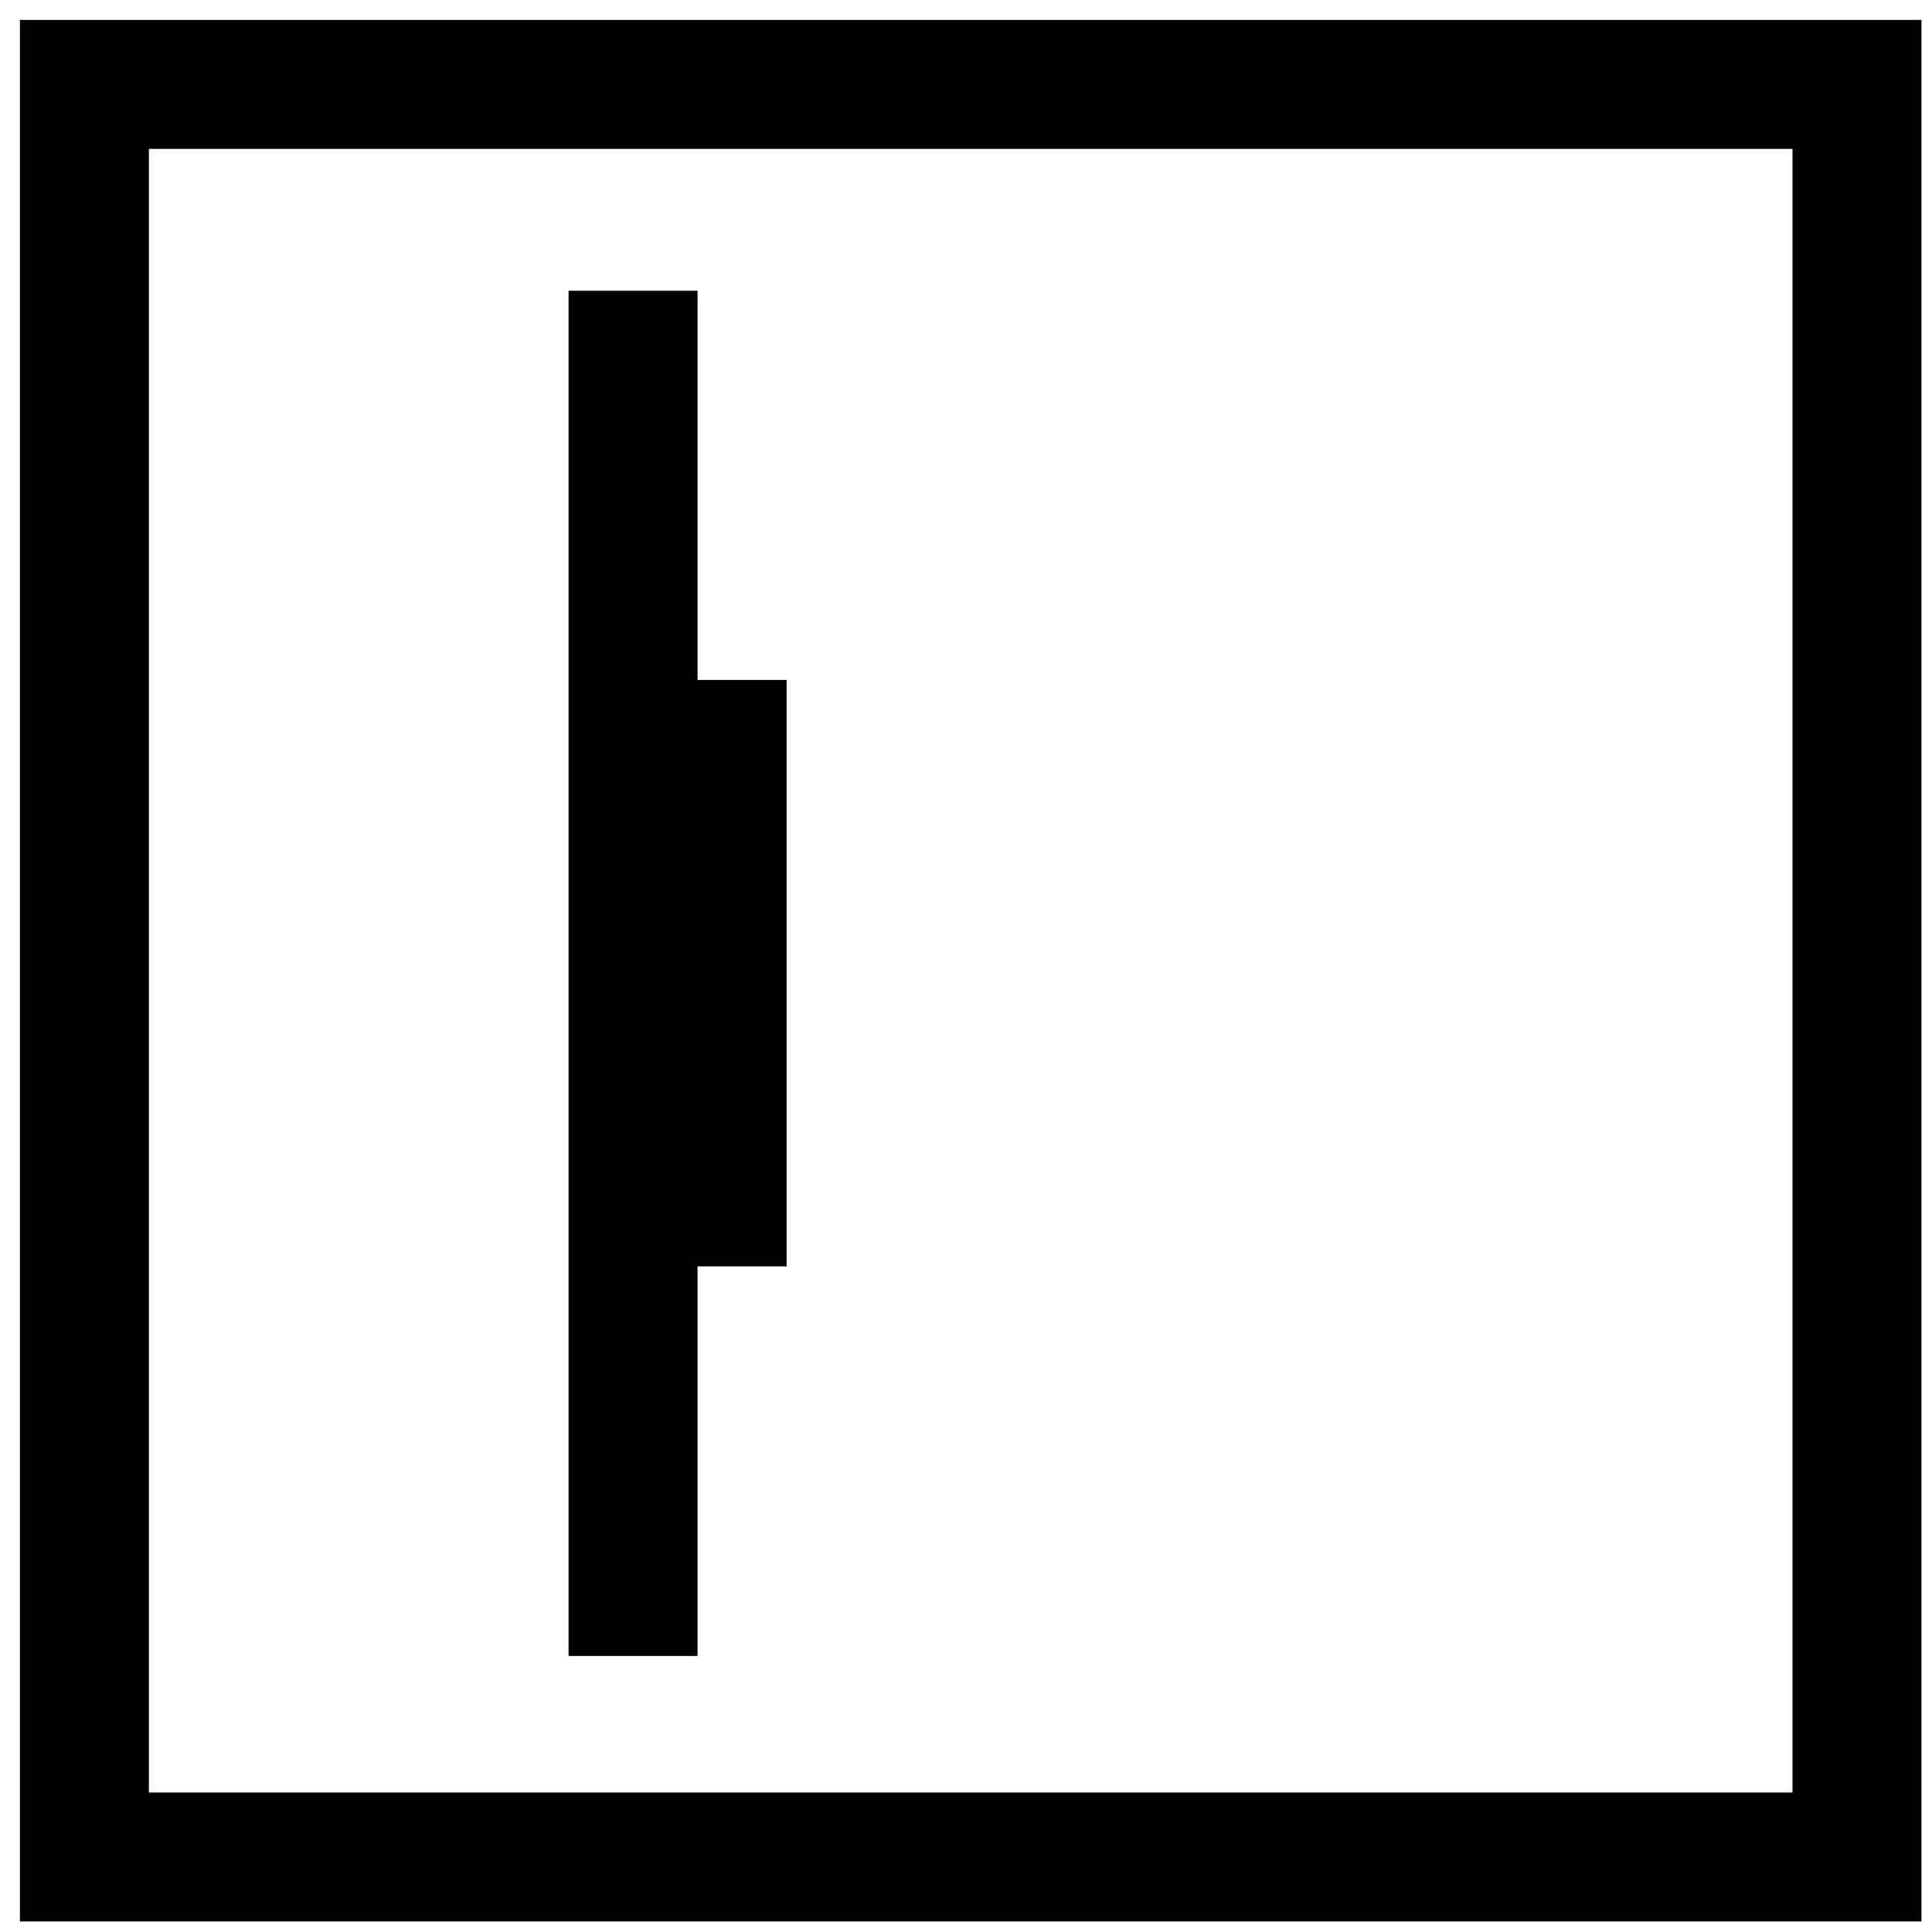
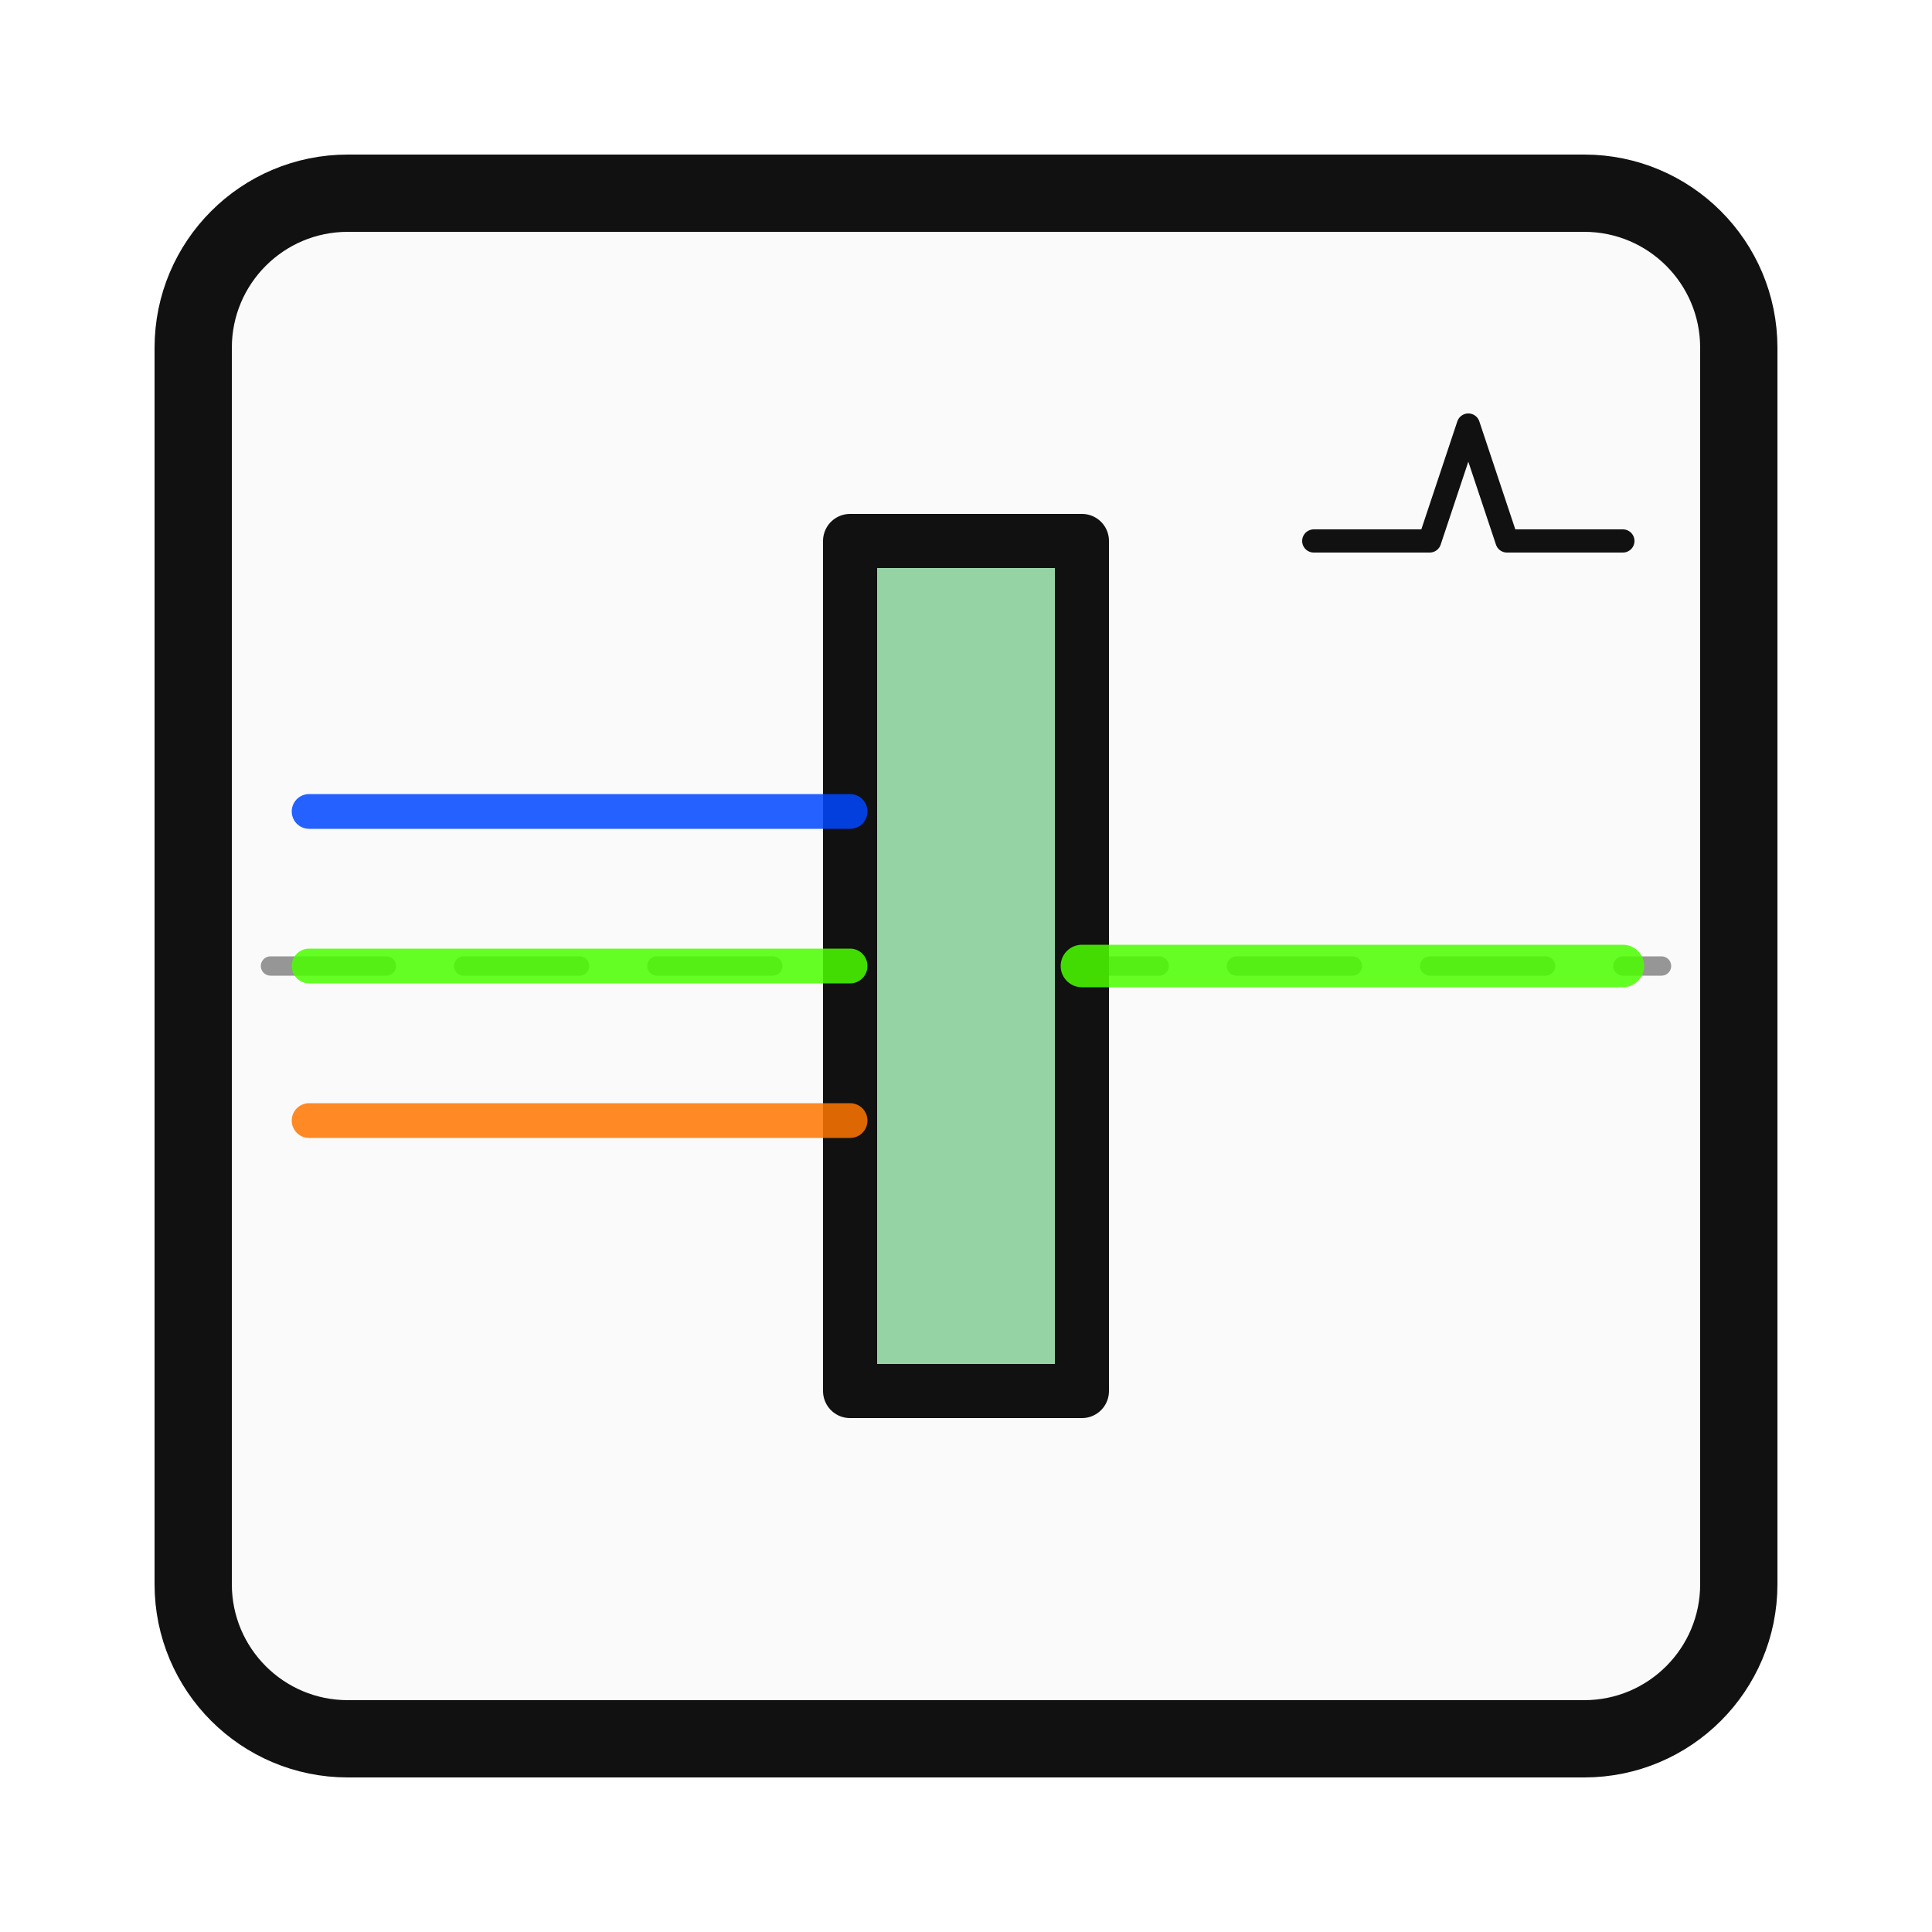
- <svg xmlns="http://www.w3.org/2000/svg" width="412" height="412" xml:space="preserve" overflow="hidden">
-   <g transform="translate(-1558 -935)">
-     <g>
-       <rect x="1576" y="953" width="378" height="378" stroke="#000000" stroke-width="27.5" stroke-linecap="butt" stroke-linejoin="miter" stroke-miterlimit="8" stroke-opacity="1" fill="none" />
-       <path d="M1693 1288.14 1693 997" stroke="#000000" stroke-width="27.5" stroke-linecap="butt" stroke-linejoin="miter" stroke-miterlimit="8" stroke-opacity="1" fill="none" fill-rule="evenodd" />
-       <path d="M1712 1205.05 1712 1080" stroke="#000000" stroke-width="27.5" stroke-linecap="butt" stroke-linejoin="miter" stroke-miterlimit="8" stroke-opacity="1" fill="none" fill-rule="evenodd" />
-     </g>
-   </g>
+ <svg xmlns="http://www.w3.org/2000/svg" viewBox="0 0 100 100" width="100%" height="100%" preserveAspectRatio="xMidYMid meet" fill="none" stroke="#111111" stroke-linecap="round" stroke-linejoin="round" font-family="-apple-system, BlinkMacSystemFont, 'Segoe UI', Roboto, sans-serif">
+   <rect x="10" y="10" width="80" height="80" rx="8" ry="8" fill="#fafafa" stroke="#111111" stroke-width="4" />
+   <line x1="14" y1="50.0" x2="86" y2="50.0" stroke="#444444" stroke-width="1" stroke-dasharray="6 4" opacity="0.55" />
+   <rect x="44.0" y="28" width="12" height="44" fill="#95d3a4" stroke="#111111" stroke-width="2.8" />
+   <line x1="16" y1="42.0" x2="44.0" y2="42.0" stroke="#0046ff" stroke-width="1.8" opacity="0.85" />
+   <line x1="16" y1="50.0" x2="44.0" y2="50.0" stroke="#4aff00" stroke-width="1.8" opacity="0.85" />
+   <line x1="16" y1="58.0" x2="44.0" y2="58.0" stroke="#ff7600" stroke-width="1.8" opacity="0.85" />
+   <line x1="56.0" y1="50.0" x2="84" y2="50.0" stroke="#4aff00" stroke-width="2.2" opacity="0.85" />
+   <path d="M 68 28 L 74 28 L 76 22 L 78 28 L 84 28" fill="none" stroke="#111111" stroke-width="1.2" />
</svg>
